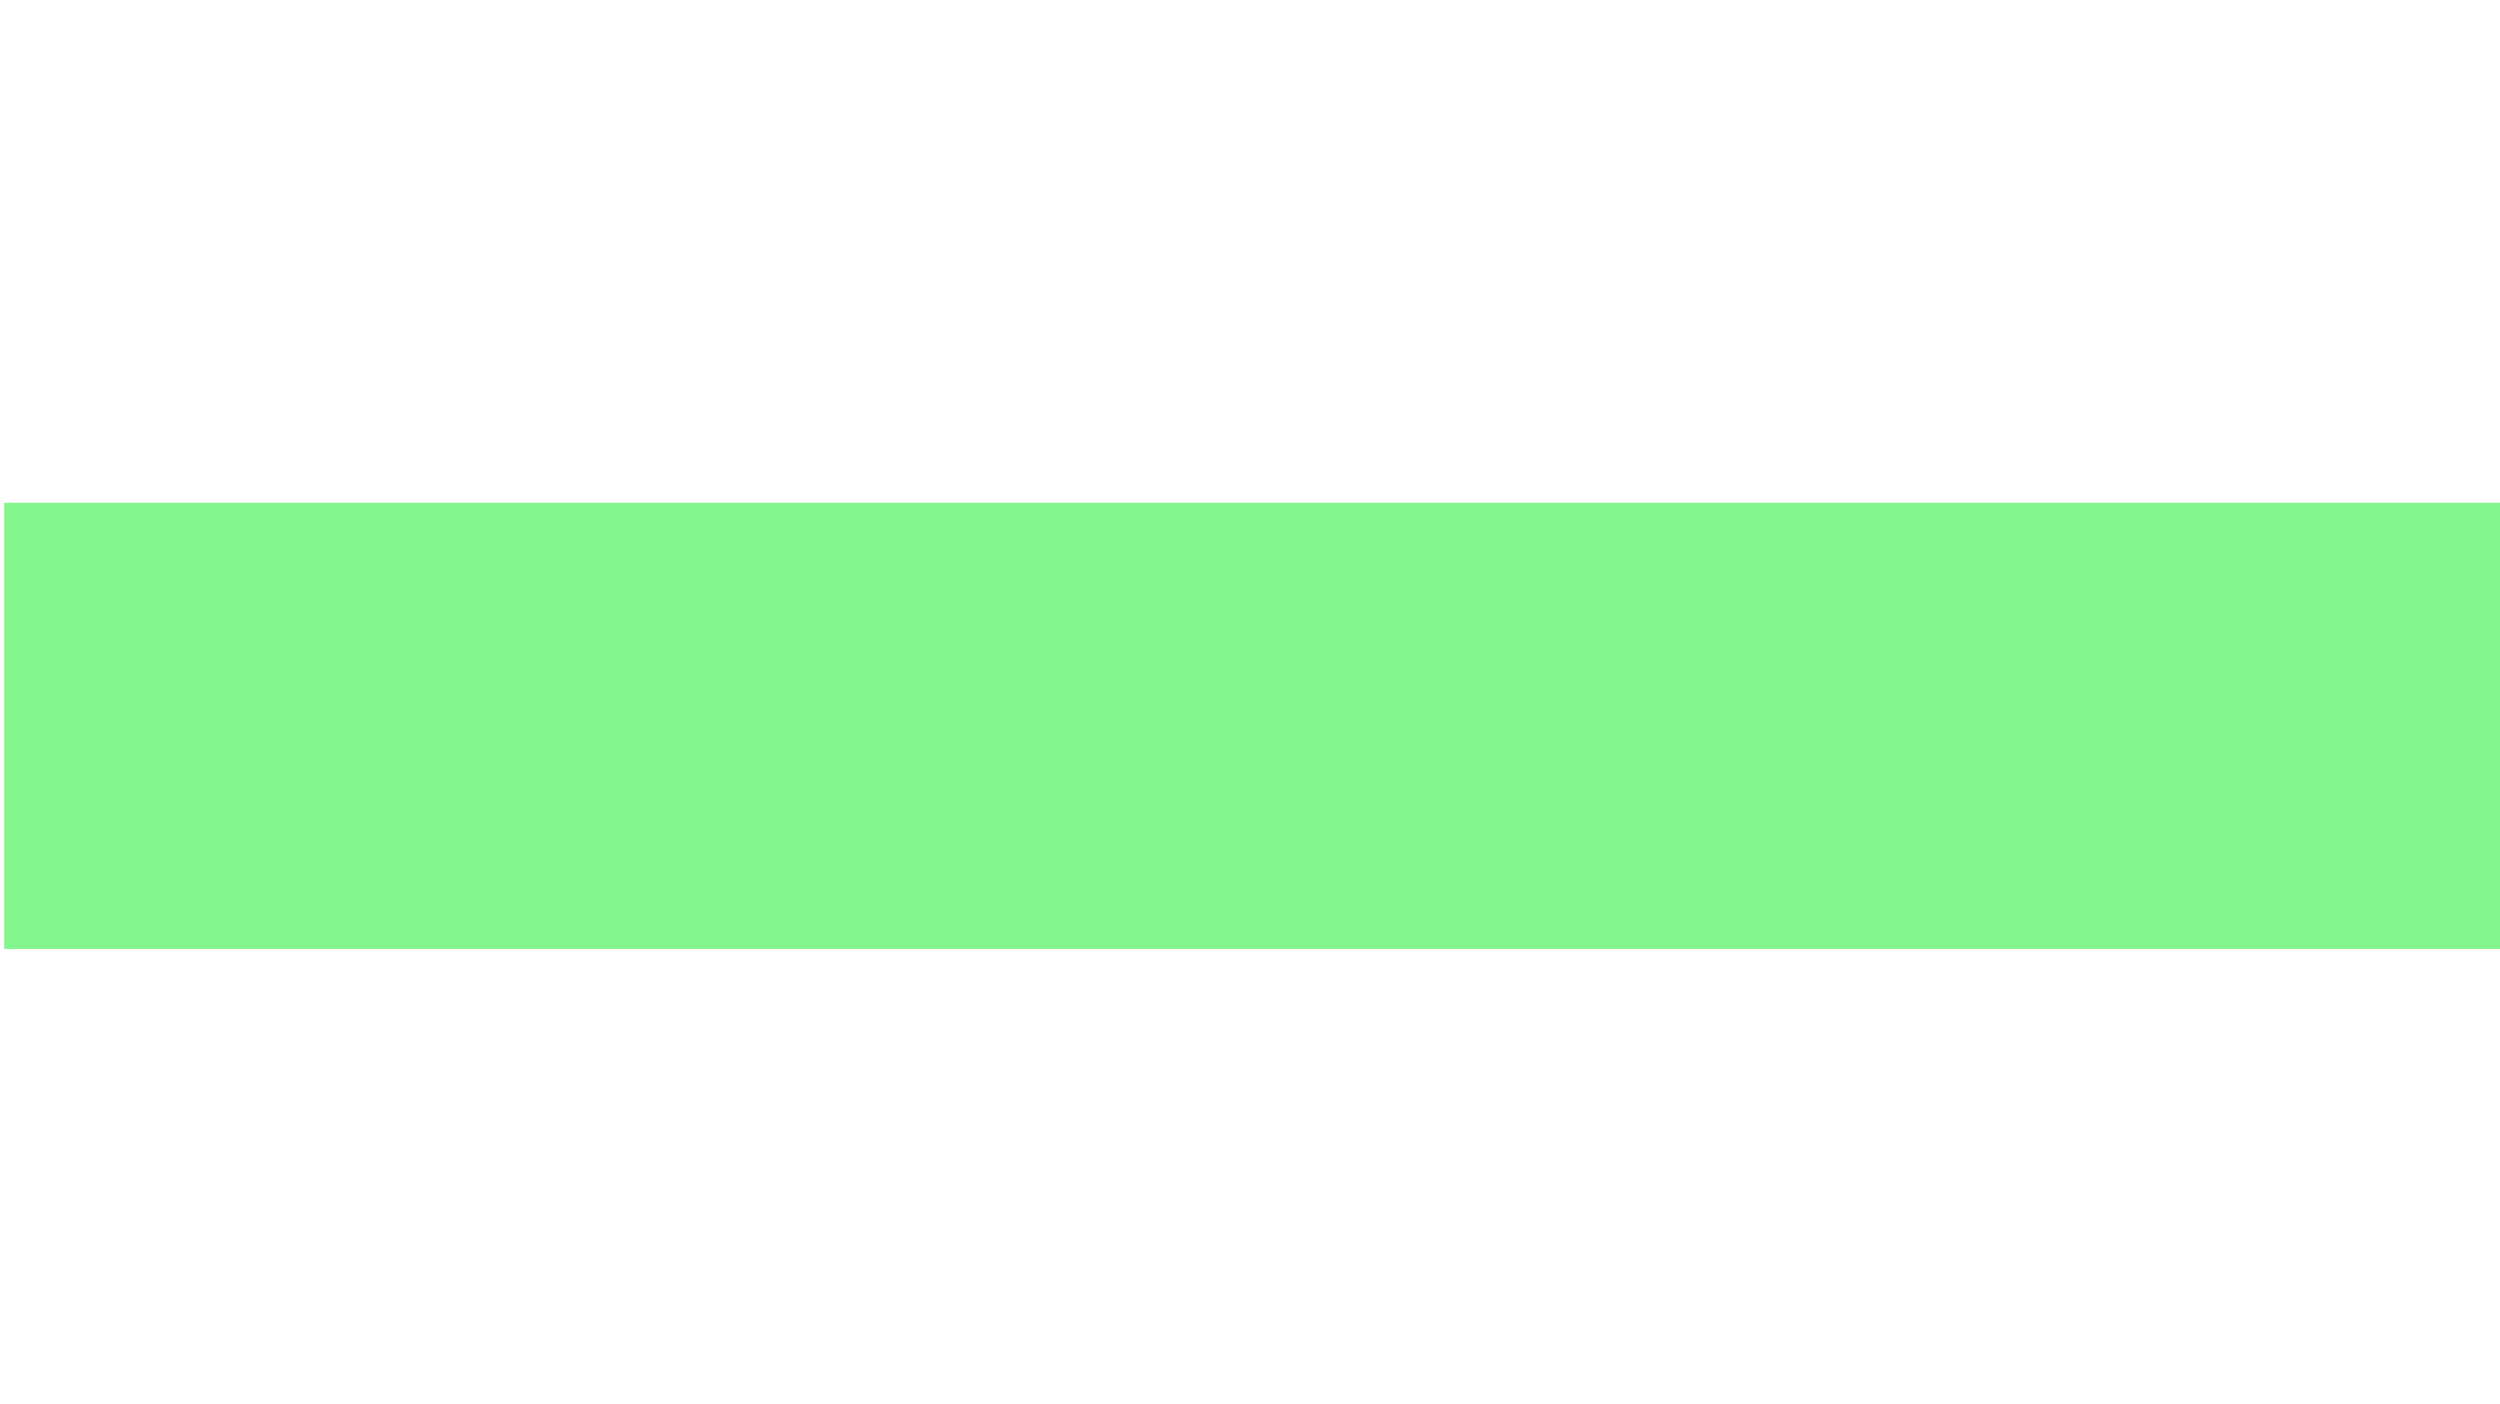
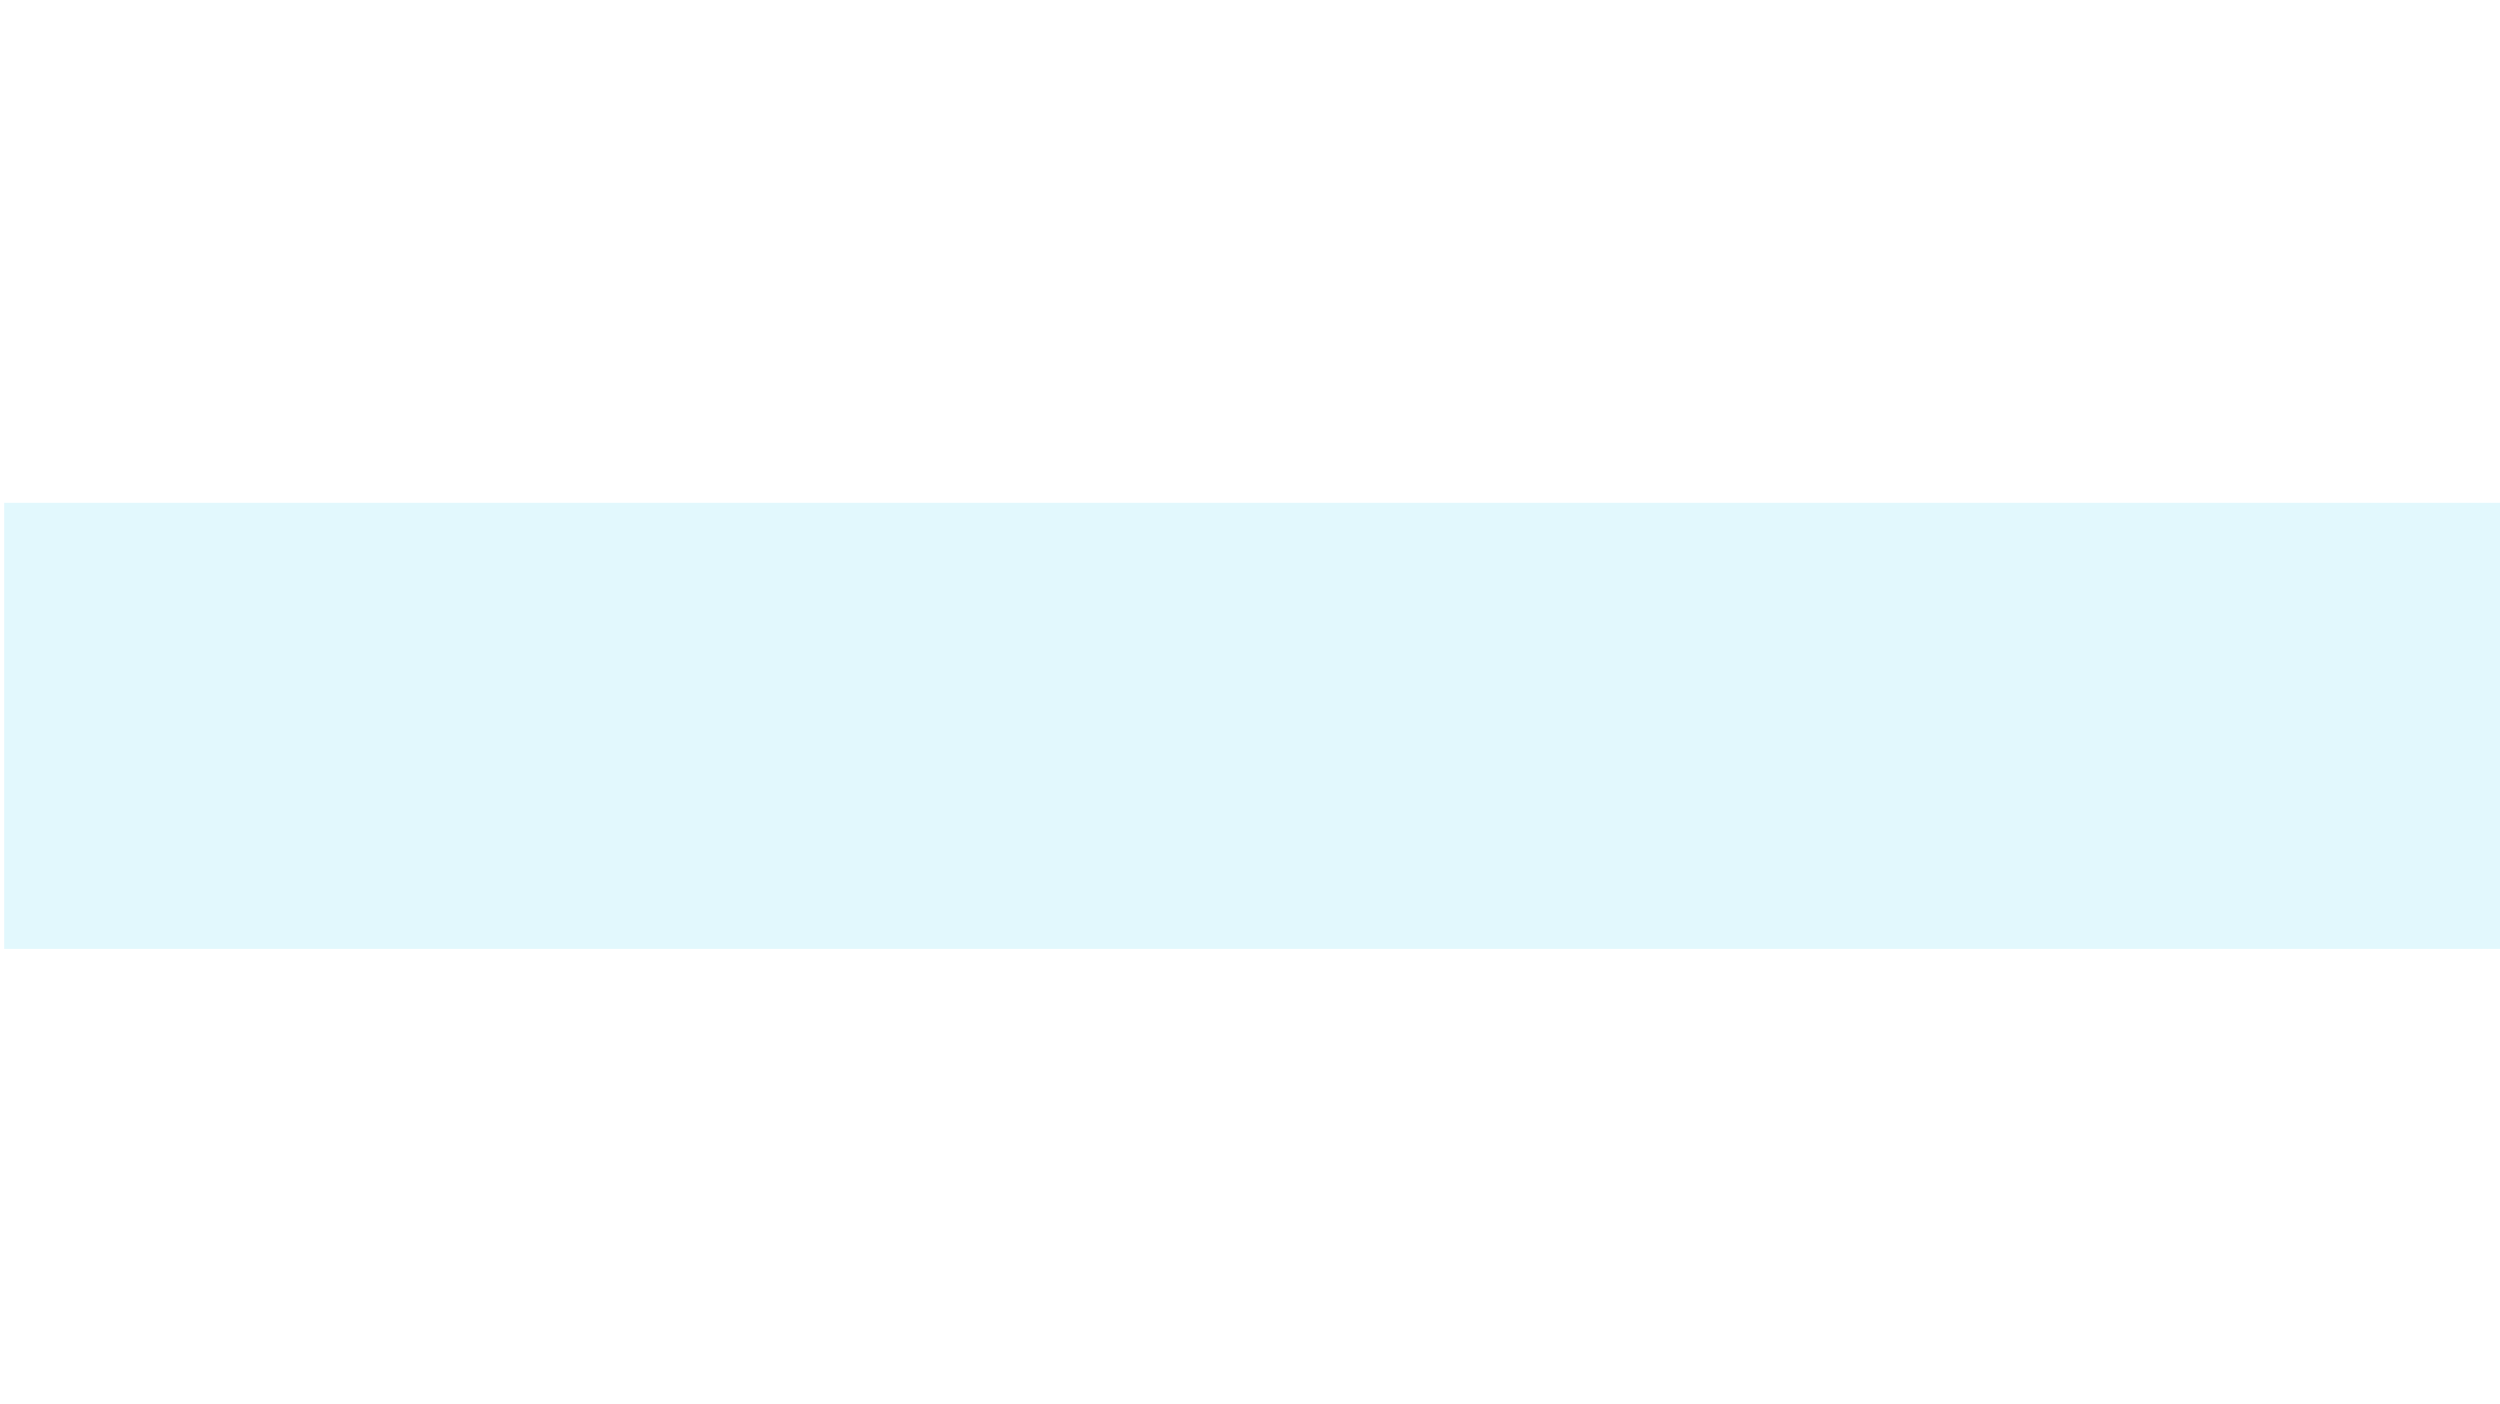
<svg xmlns="http://www.w3.org/2000/svg" viewBox="0 0 71.25 40" height="40" width="71.25" xml:space="preserve" version="1.1" id="svg2">
  <defs id="defs6">
    <clipPath id="clipPath16" clipPathUnits="userSpaceOnUse">
      <path id="path18" d="M 0,32 57,32 57,0 0,0 0,32 Z" />
    </clipPath>
    <clipPath id="clipPath28" clipPathUnits="userSpaceOnUse">
      <path id="path30" d="m 28,21.125 28.188,0 0,-9.593 -28.188,0 0,9.593 z" />
    </clipPath>
    <clipPath id="clipPath44" clipPathUnits="userSpaceOnUse">
      <path id="path46" d="m 23.317,20.329 7.332,0 0,-0.722 -7.332,0 0,0.722 z" />
    </clipPath>
    <clipPath id="clipPath60" clipPathUnits="userSpaceOnUse">
      <path id="path62" d="m 8.474,20.127 13.281,0 0,-1.456 -13.281,0 0,1.456 z" />
    </clipPath>
  </defs>
-   <rect style="opacity:1;vector-effect:none;fill:#83f78e;fill-opacity:1;stroke:none;stroke-width:2.295;stroke-linecap:butt;stroke-linejoin:miter;stroke-miterlimit:4;stroke-dasharray:none;stroke-dashoffset:0;stroke-opacity:1" id="rect4521" width="71.254" height="12.715" x="0.12" y="14.329" />
+   <g id="g10">
+     <rect y="14.329" x="0.12" height="12.715" width="71.254" id="rect4521" style="opacity:1;vector-effect:none;fill:#83e2f7;fill-opacity:0.231;stroke:none;stroke-width:2.295;stroke-linecap:butt;stroke-linejoin:miter;stroke-miterlimit:4;stroke-dasharray:none;stroke-dashoffset:0;stroke-opacity:1" />
+   </g>
+   <g id="layer1" />
</svg>
